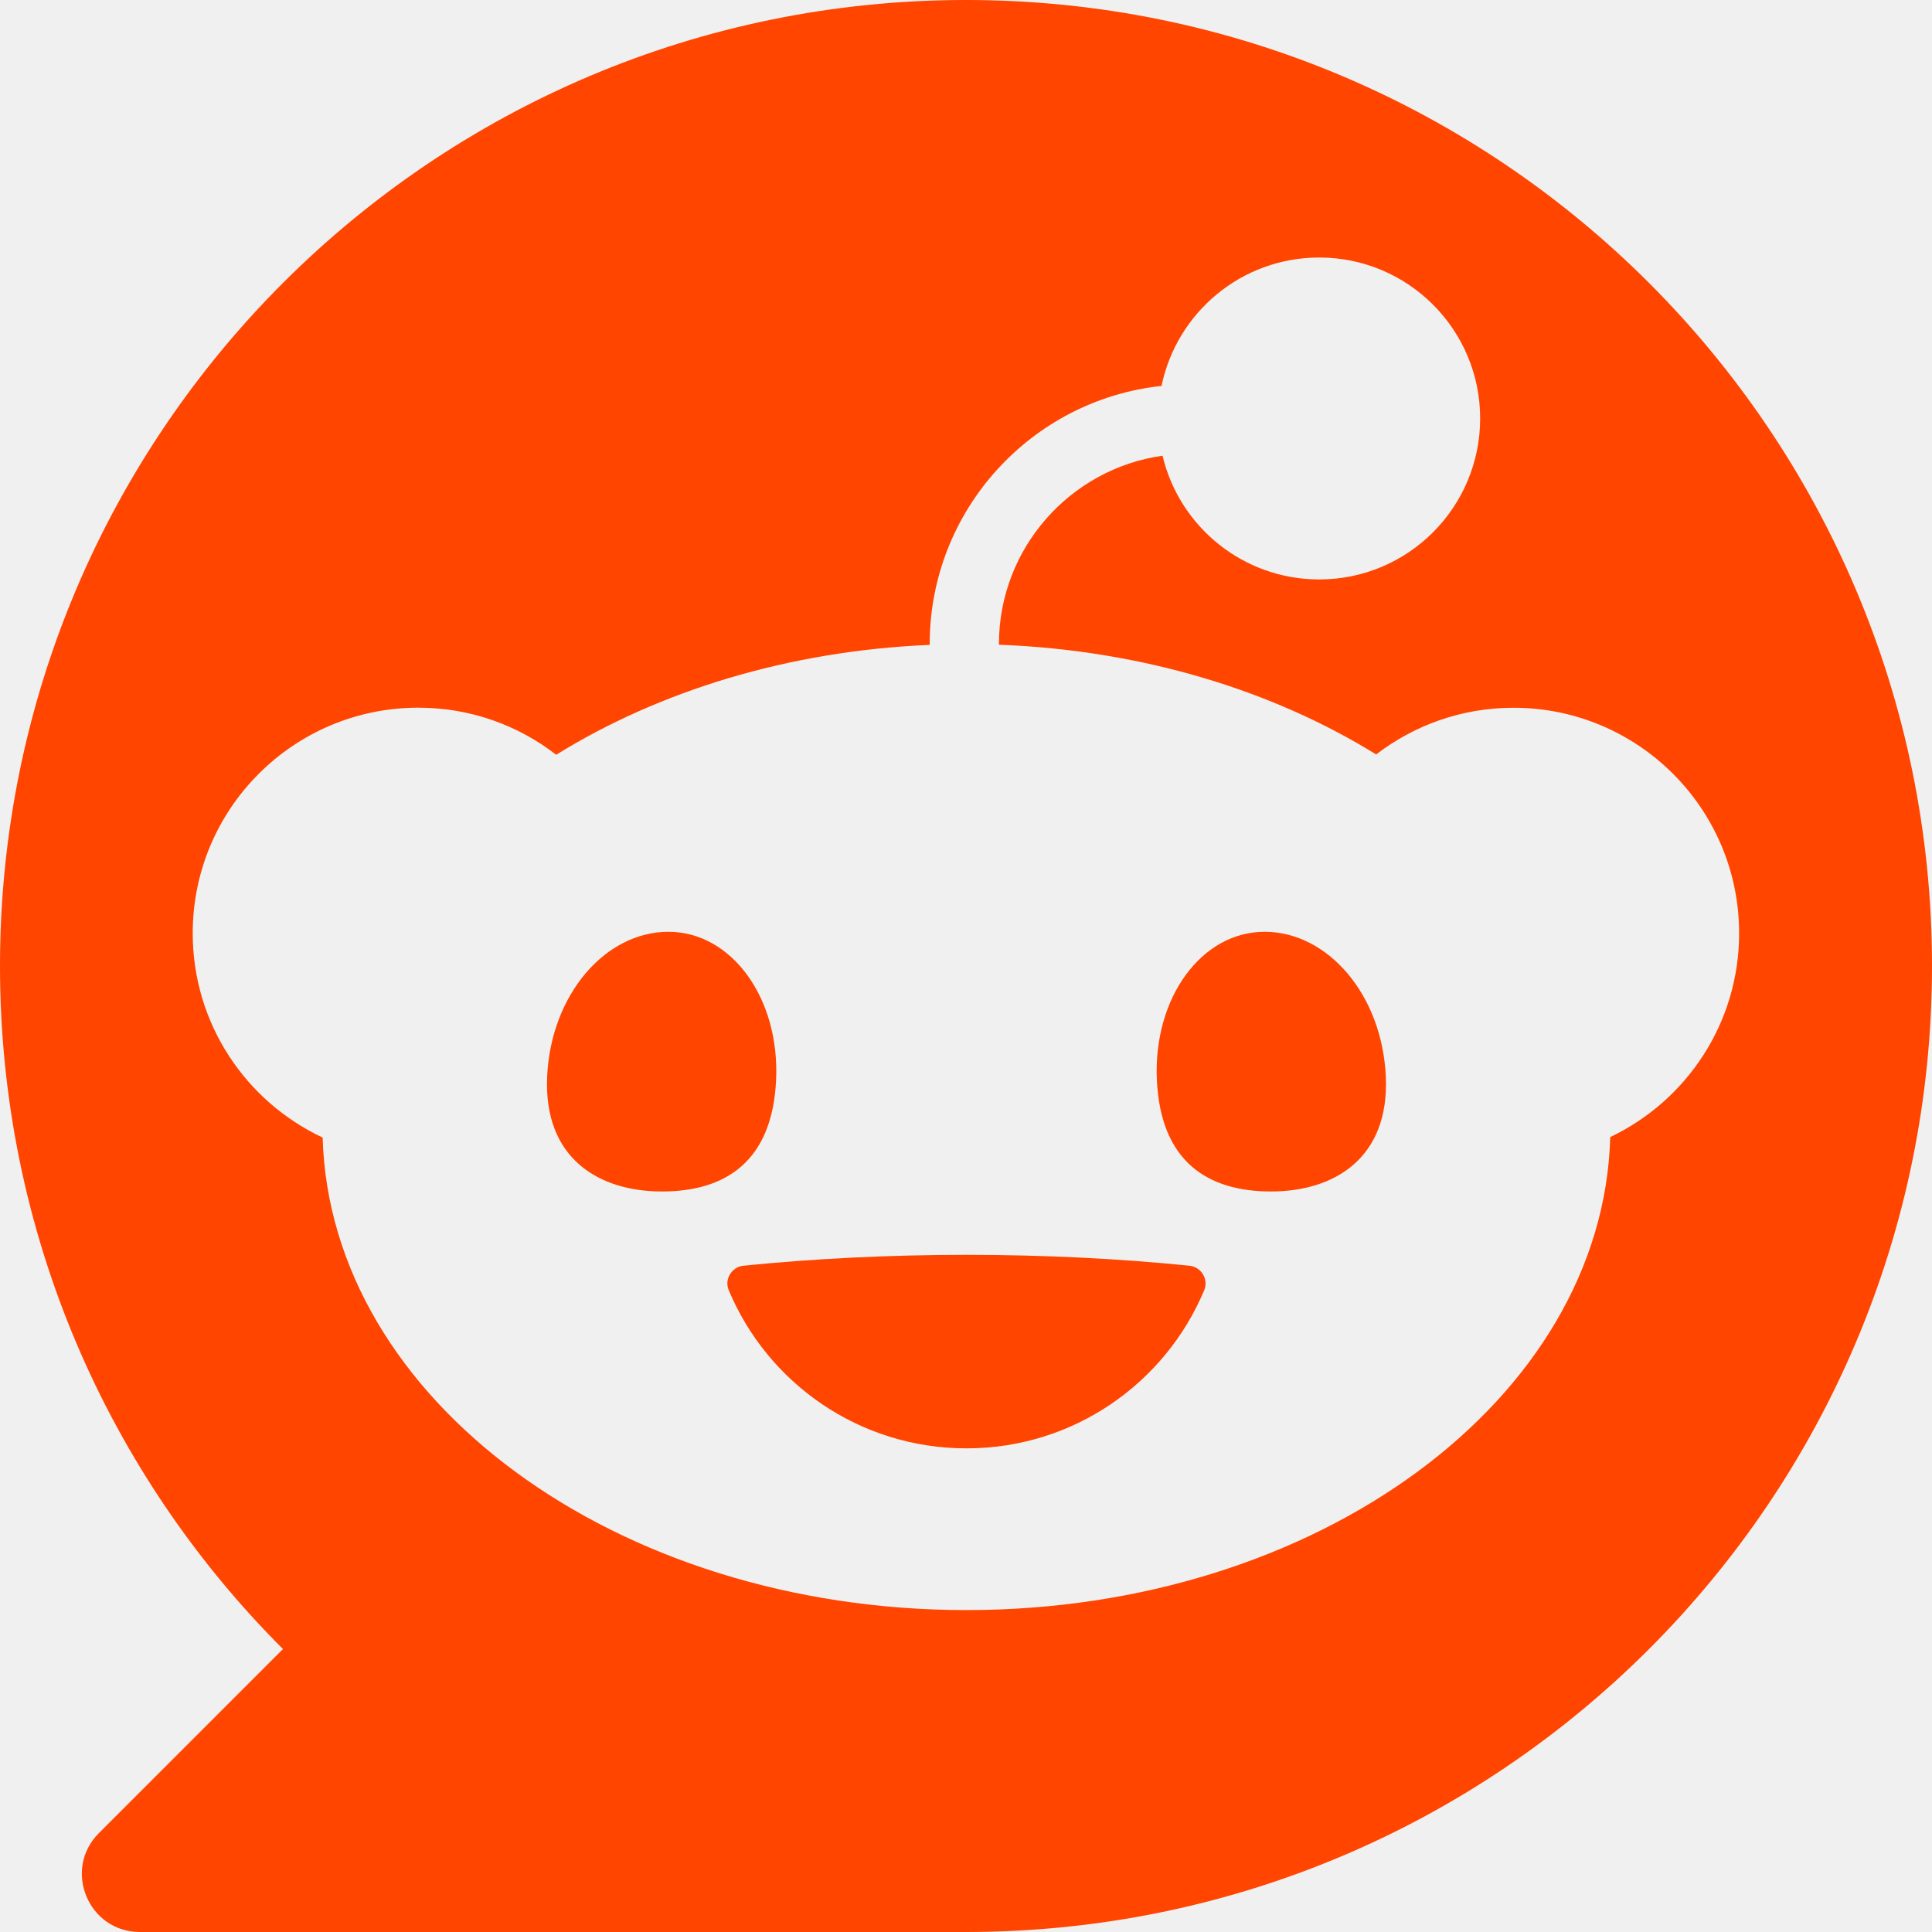
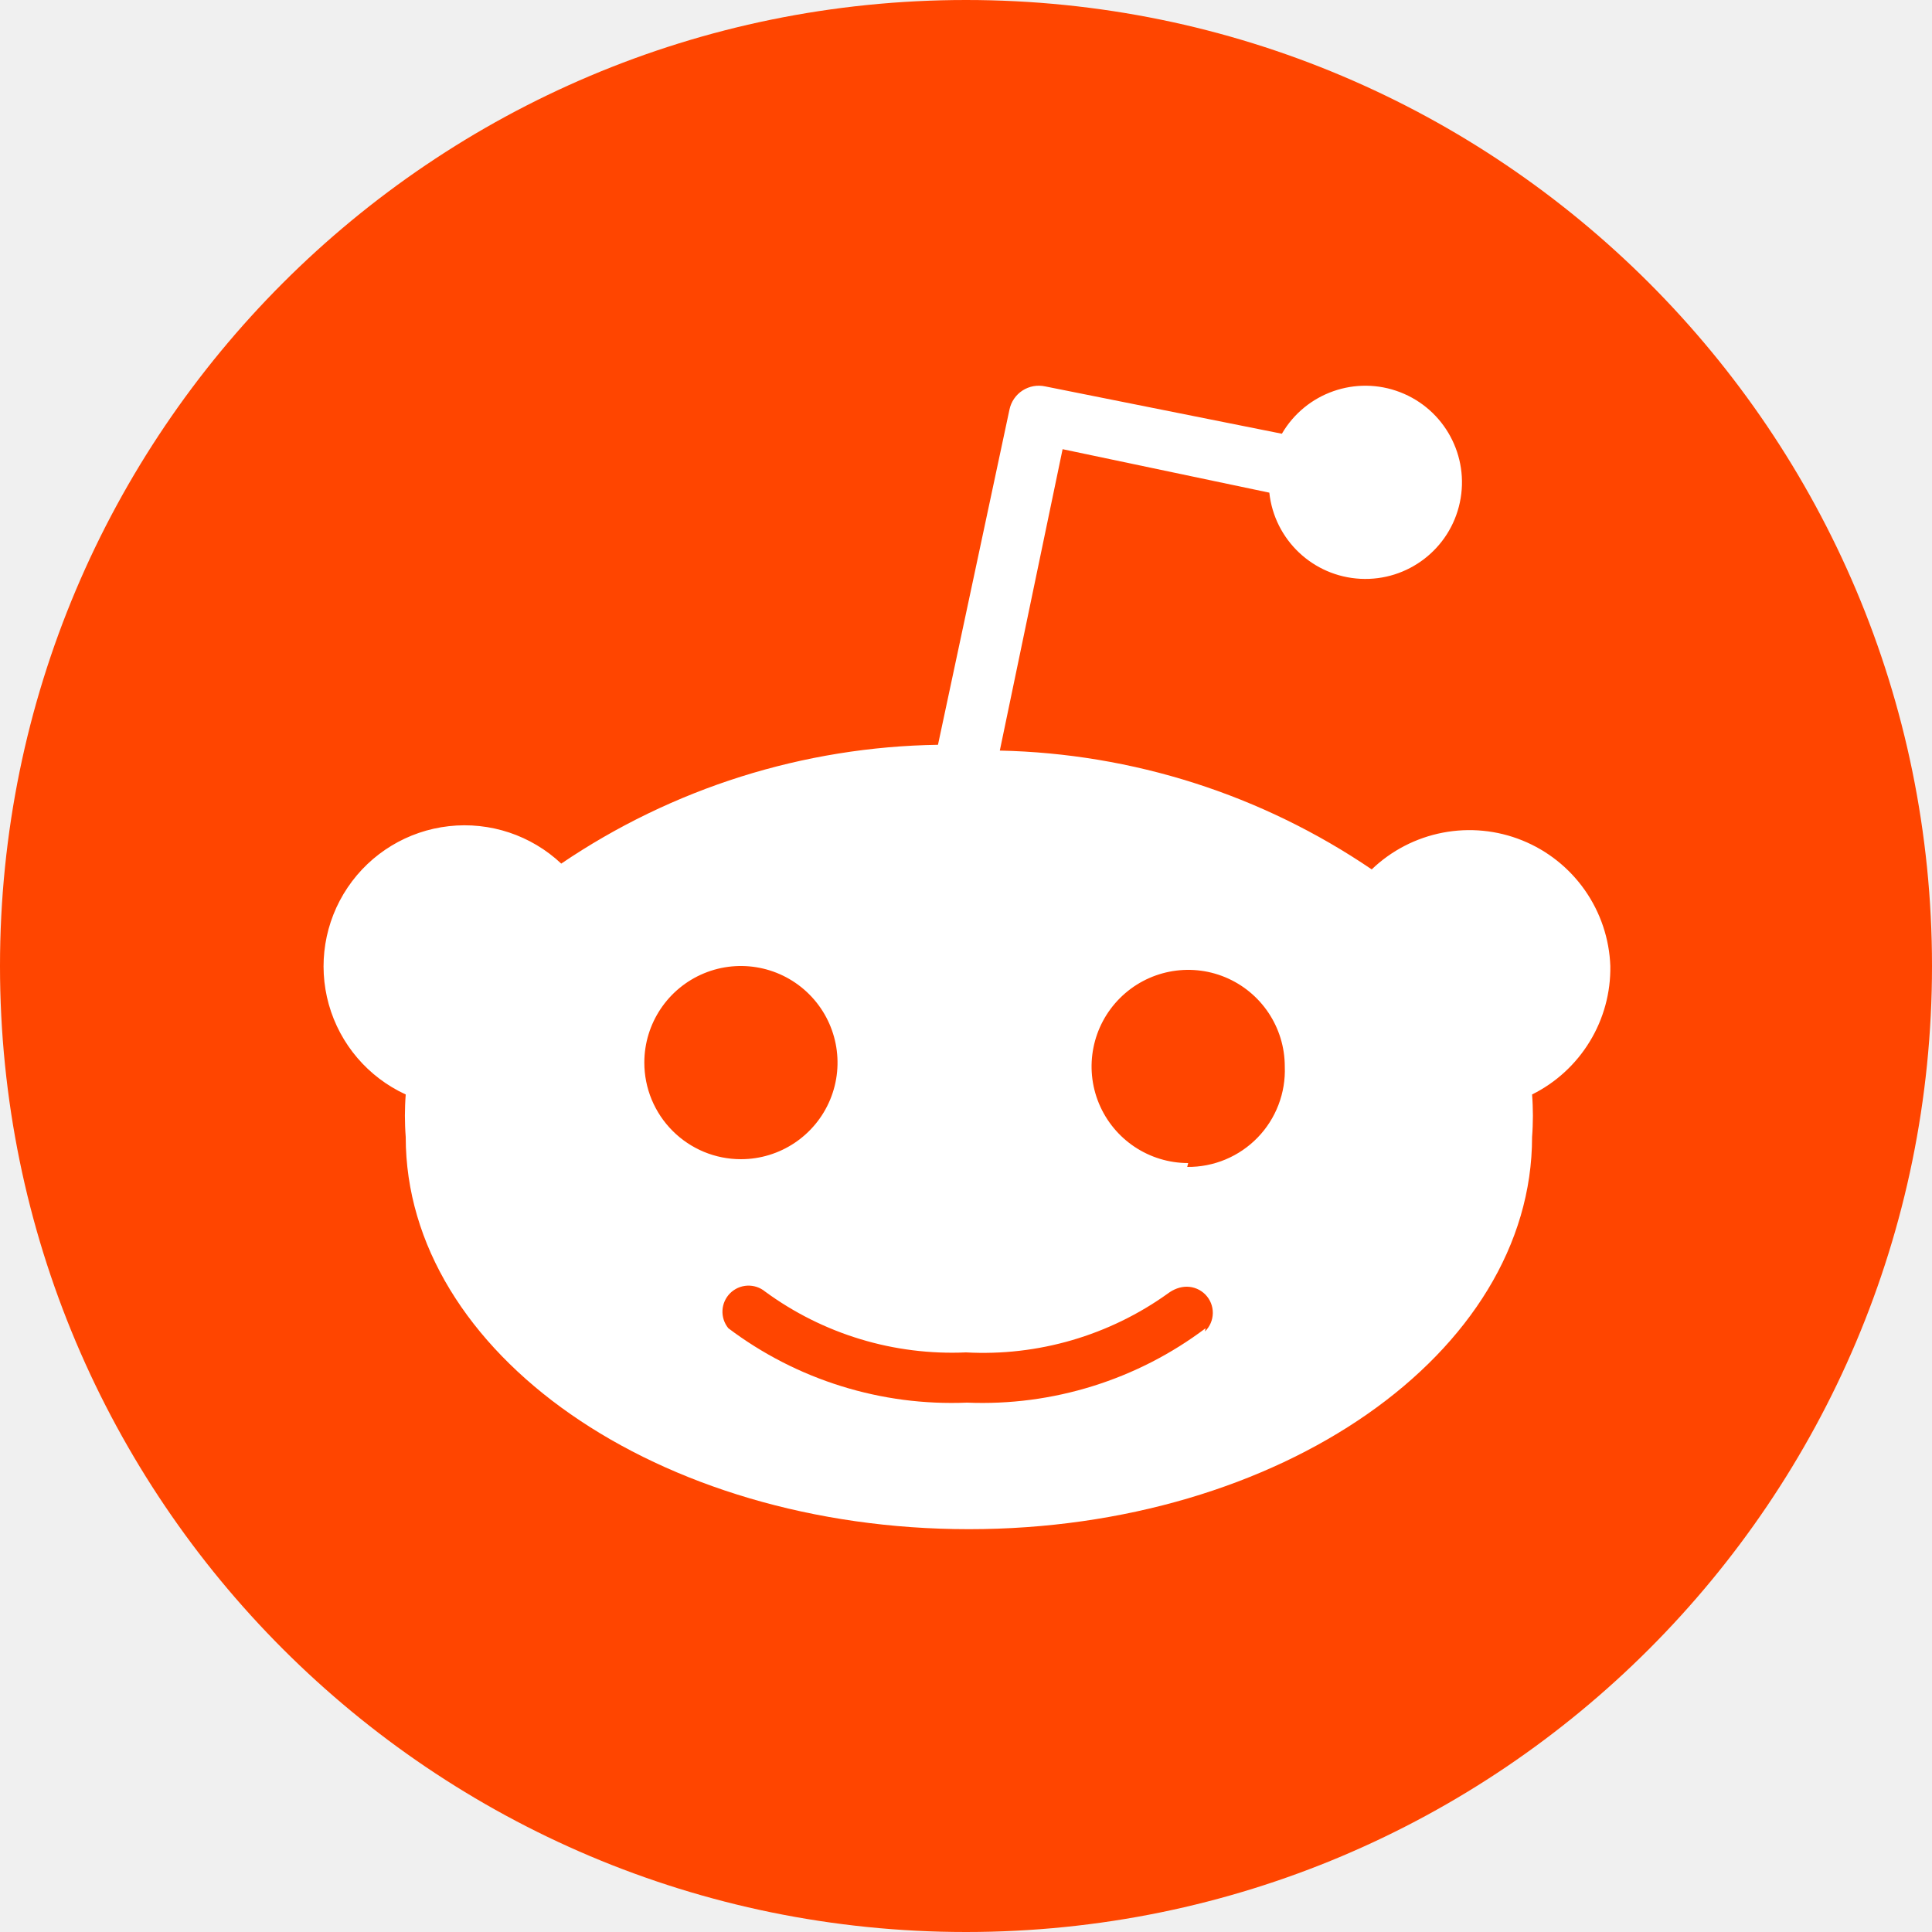
- <svg xmlns="http://www.w3.org/2000/svg" viewBox="0 0 24 24">
-   <path fill="#FF4500" d="M12 0C5.373 0 0 5.373 0 12c0 3.314 1.343 6.314 3.515 8.485l-2.286 2.286C.775 23.225 1.097 24 1.738 24H12c6.627 0 12-5.373 12-12S18.627 0 12 0Zm4.388 3.199c1.104 0 1.999.895 1.999 1.999 0 1.105-.895 2-1.999 2-.946 0-1.739-.657-1.947-1.539v.002c-1.147.162-2.032 1.15-2.032 2.341v.007c1.776.067 3.4.567 4.686 1.363.473-.363 1.064-.58 1.707-.58 1.547 0 2.802 1.254 2.802 2.802 0 1.117-.655 2.081-1.601 2.531-.088 3.256-3.637 5.876-7.997 5.876-4.361 0-7.905-2.617-7.998-5.87-.954-.447-1.614-1.415-1.614-2.538 0-1.548 1.255-2.802 2.803-2.802.645 0 1.239.218 1.712.585 1.275-.79 2.881-1.291 4.64-1.365v-.01c0-1.663 1.263-3.034 2.88-3.207.188-.911.993-1.595 1.959-1.595Zm-8.085 8.376c-.784 0-1.459.78-1.506 1.797-.047 1.016.64 1.429 1.426 1.429.786 0 1.371-.369 1.418-1.385.047-1.017-.553-1.841-1.338-1.841Zm7.406 0c-.786 0-1.385.824-1.338 1.841.047 1.017.634 1.385 1.418 1.385.785 0 1.473-.413 1.426-1.429-.046-1.017-.721-1.797-1.506-1.797Zm-3.703 4.013c-.974 0-1.907.048-2.77.135-.147.015-.241.168-.183.305.483 1.154 1.622 1.964 2.953 1.964 1.33 0 2.47-.81 2.953-1.964.057-.137-.037-.29-.184-.305-.863-.087-1.795-.135-2.769-.135Z" />
+ <svg xmlns="http://www.w3.org/2000/svg" viewBox="0 0 800 800" width="2500" height="2500">
+   <circle cx="400" cy="400" fill="#ff4500" r="400" />
+   <path d="M666.8 400c.08 5.48-.6 10.95-2.04 16.24s-3.62 10.36-6.48 15.04c-2.85 4.68-6.35 8.94-10.39 12.65s-8.58 6.83-13.49 9.27c.11 1.46.2 2.93.25 4.4a107.268 107.268 0 0 1 0 8.8c-.05 1.47-.14 2.94-.25 4.4 0 89.6-104.4 162.4-233.2 162.4S168 560.4 168 470.8c-.11-1.46-.2-2.93-.25-4.4a107.268 107.268 0 0 1 0-8.8c.05-1.47.14-2.94.25-4.4a58.438 58.438 0 0 1-31.85-37.28 58.41 58.41 0 0 1 7.8-48.42 58.354 58.354 0 0 1 41.93-25.4 58.4 58.4 0 0 1 46.52 15.5 286.795 286.795 0 0 1 35.89-20.71c12.45-6.02 25.32-11.14 38.51-15.3s26.67-7.35 40.32-9.56 27.45-3.42 41.28-3.63L418 169.6c.33-1.61.98-3.13 1.91-4.49.92-1.35 2.11-2.51 3.48-3.4 1.38-.89 2.92-1.5 4.54-1.8 1.61-.29 3.27-.26 4.87.09l98 19.6c9.89-16.99 30.65-24.27 48.98-17.19s28.81 26.43 24.71 45.65c-4.09 19.22-21.55 32.62-41.17 31.61-19.63-1.01-35.62-16.13-37.72-35.67L440 186l-26 124.8c13.66.29 27.29 1.57 40.77 3.82a284.358 284.358 0 0 1 77.8 24.86A284.412 284.412 0 0 1 568 360a58.345 58.345 0 0 1 29.4-15.21 58.361 58.361 0 0 1 32.95 3.21 58.384 58.384 0 0 1 25.91 20.61A58.384 58.384 0 0 1 666.8 400zm-396.96 55.31c2.02 4.85 4.96 9.26 8.68 12.97 3.71 3.72 8.12 6.66 12.97 8.68A40.049 40.049 0 0 0 306.8 480c16.18 0 30.76-9.75 36.96-24.69 6.19-14.95 2.76-32.15-8.68-43.59s-28.64-14.87-43.59-8.68c-14.94 6.2-24.69 20.78-24.69 36.96 0 5.25 1.03 10.45 3.04 15.31zm229.1 96.02c2.05-2 3.22-4.73 3.26-7.59.04-2.87-1.07-5.63-3.07-7.68s-4.73-3.22-7.59-3.26c-2.87-.04-5.63 1.07-7.94 2.8a131.06 131.06 0 0 1-19.04 11.35 131.53 131.53 0 0 1-20.68 7.99c-7.1 2.07-14.37 3.54-21.72 4.39-7.36.85-14.77 1.07-22.16.67-7.38.33-14.78.03-22.11-.89a129.01 129.01 0 0 1-21.64-4.6c-7.08-2.14-13.95-4.88-20.56-8.18s-12.93-7.16-18.89-11.53c-2.07-1.7-4.7-2.57-7.38-2.44s-5.21 1.26-7.11 3.15c-1.89 1.9-3.02 4.43-3.15 7.11s.74 5.31 2.44 7.38c7.03 5.3 14.5 9.98 22.33 14s16 7.35 24.4 9.97 17.01 4.51 25.74 5.66c8.73 1.14 17.54 1.53 26.33 1.17 8.79.36 17.6-.03 26.33-1.17A153.961 153.961 0 0 0 476.87 564c7.83-4.02 15.3-8.7 22.33-14zm-7.34-68.13c5.42.06 10.8-.99 15.81-3.07 5.01-2.09 9.54-5.17 13.32-9.06s6.72-8.51 8.66-13.58A39.882 39.882 0 0 0 532 441.6c0-16.18-9.75-30.76-24.69-36.96-14.95-6.19-32.15-2.76-43.59 8.68s-14.87 28.64-8.68 43.59c6.2 14.94 20.78 24.69 36.96 24.69z" fill="#fff" />
</svg>
